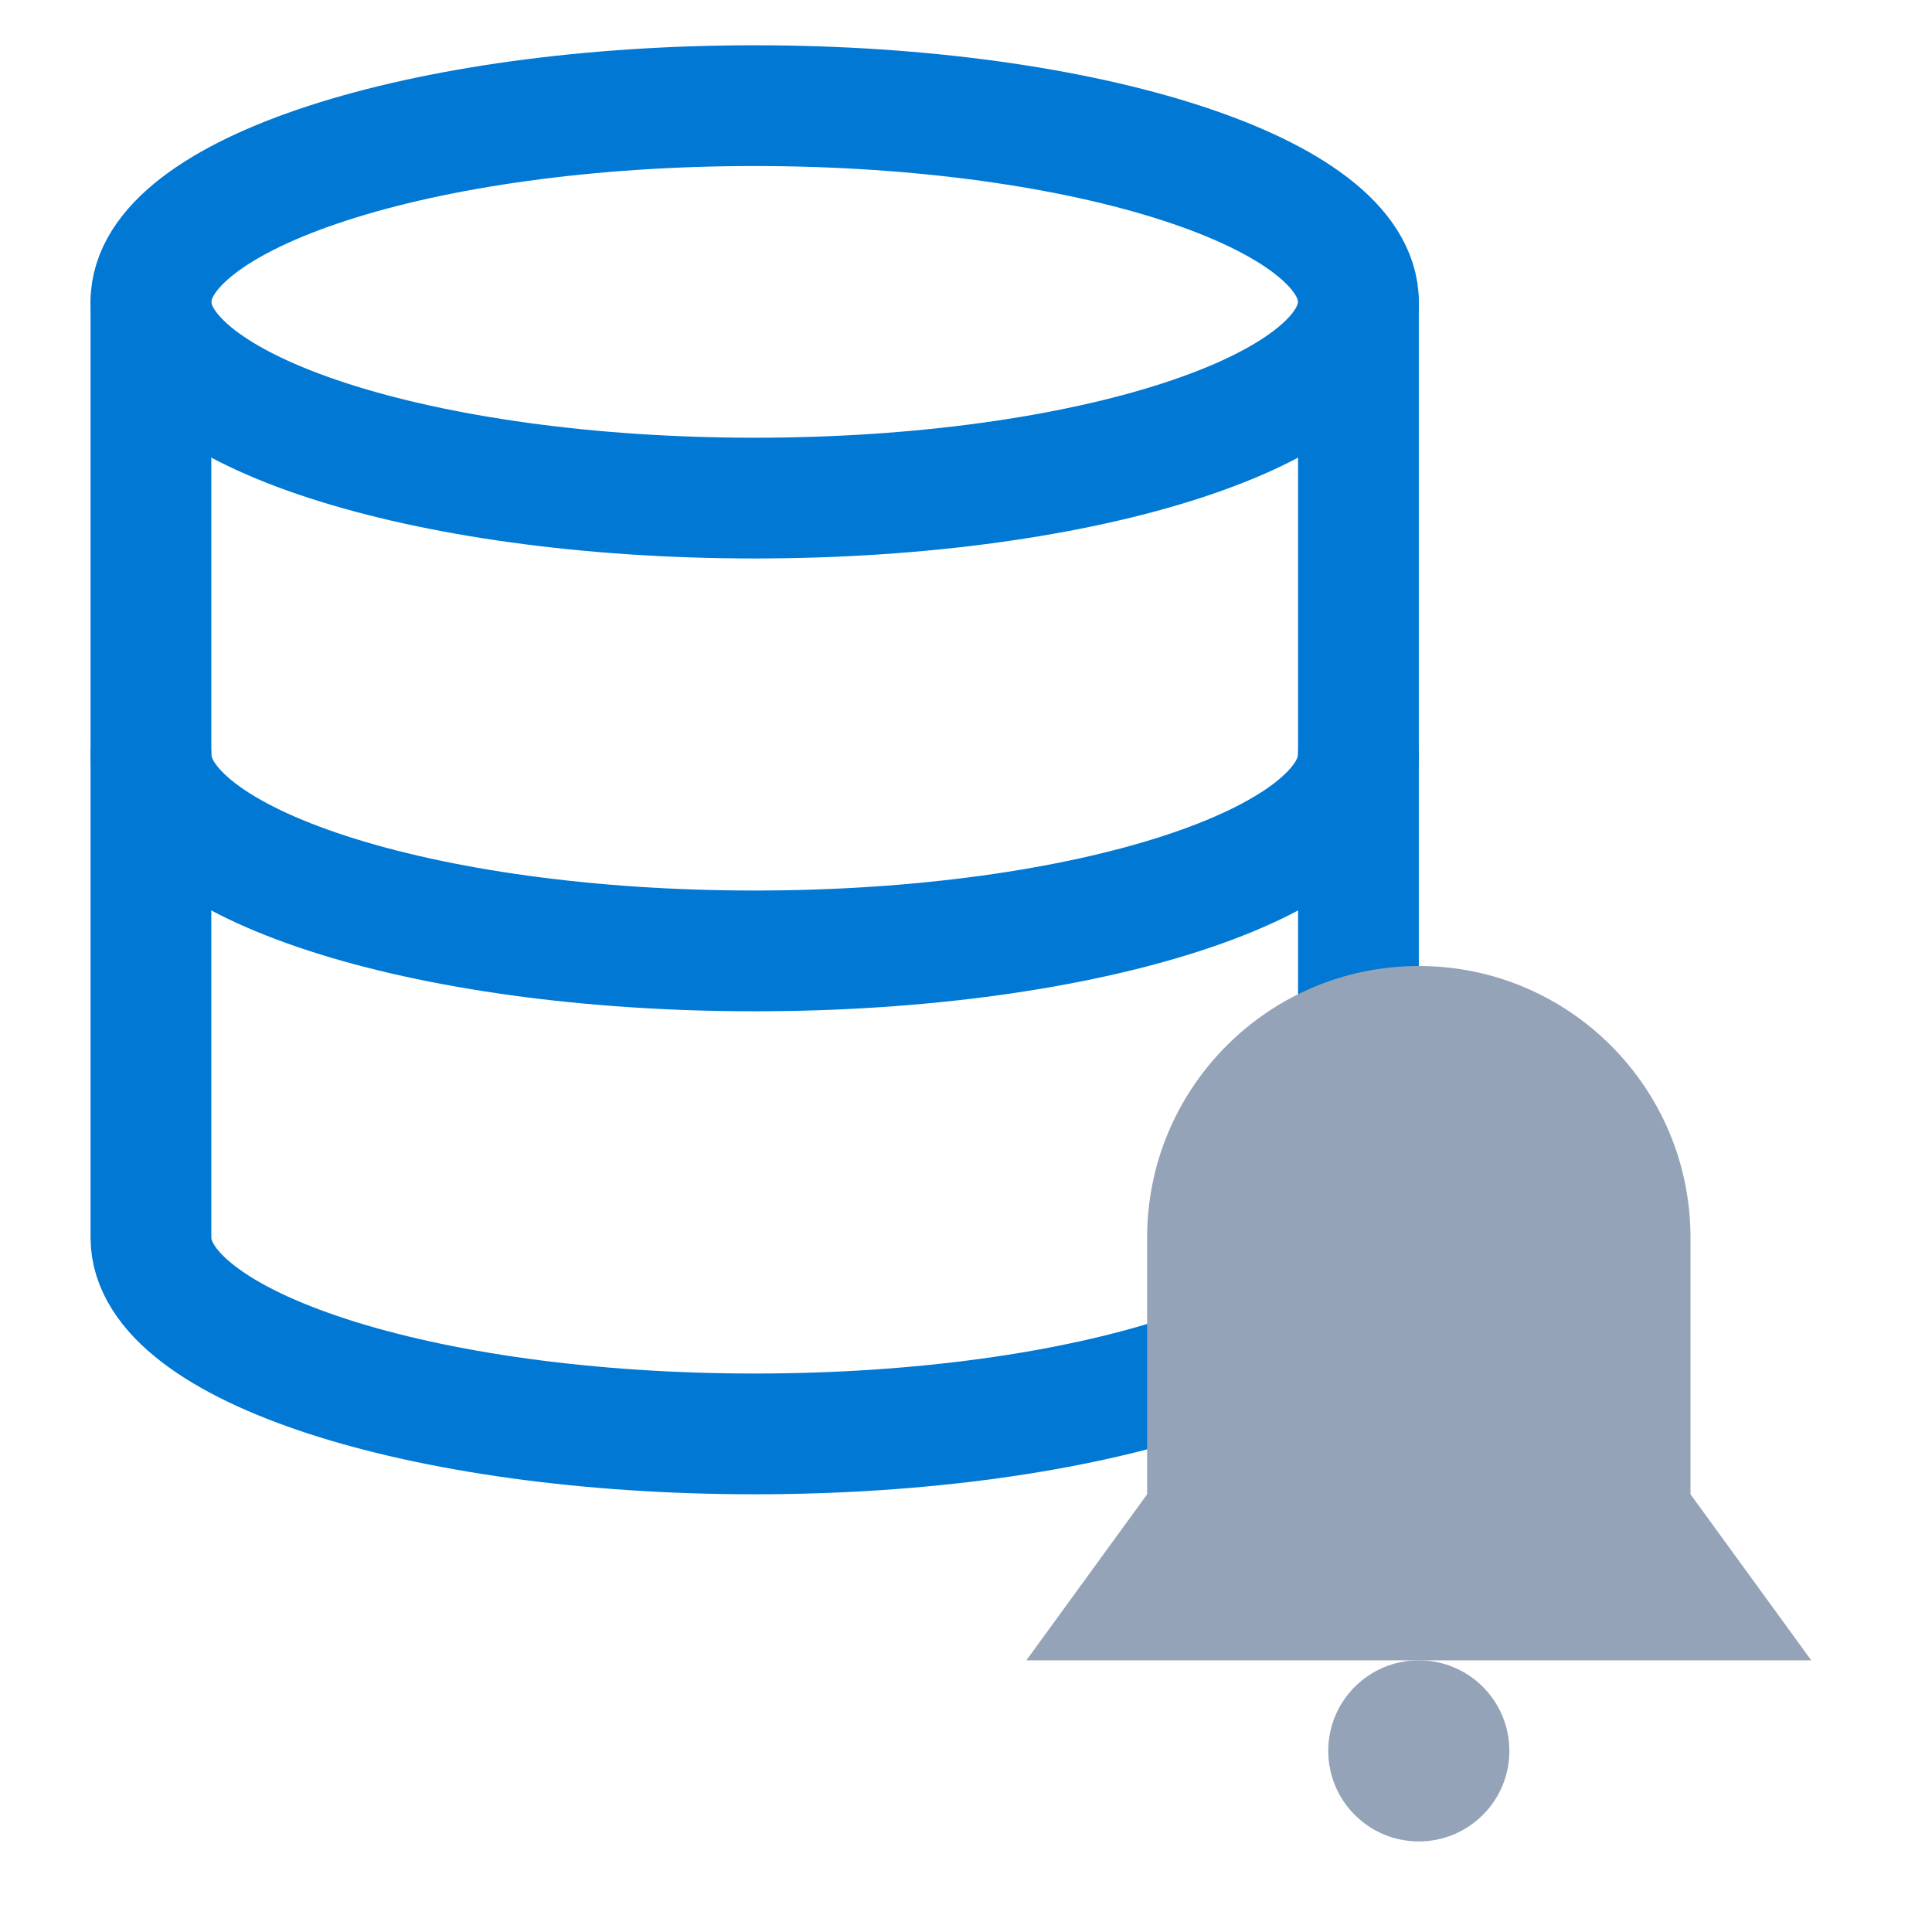
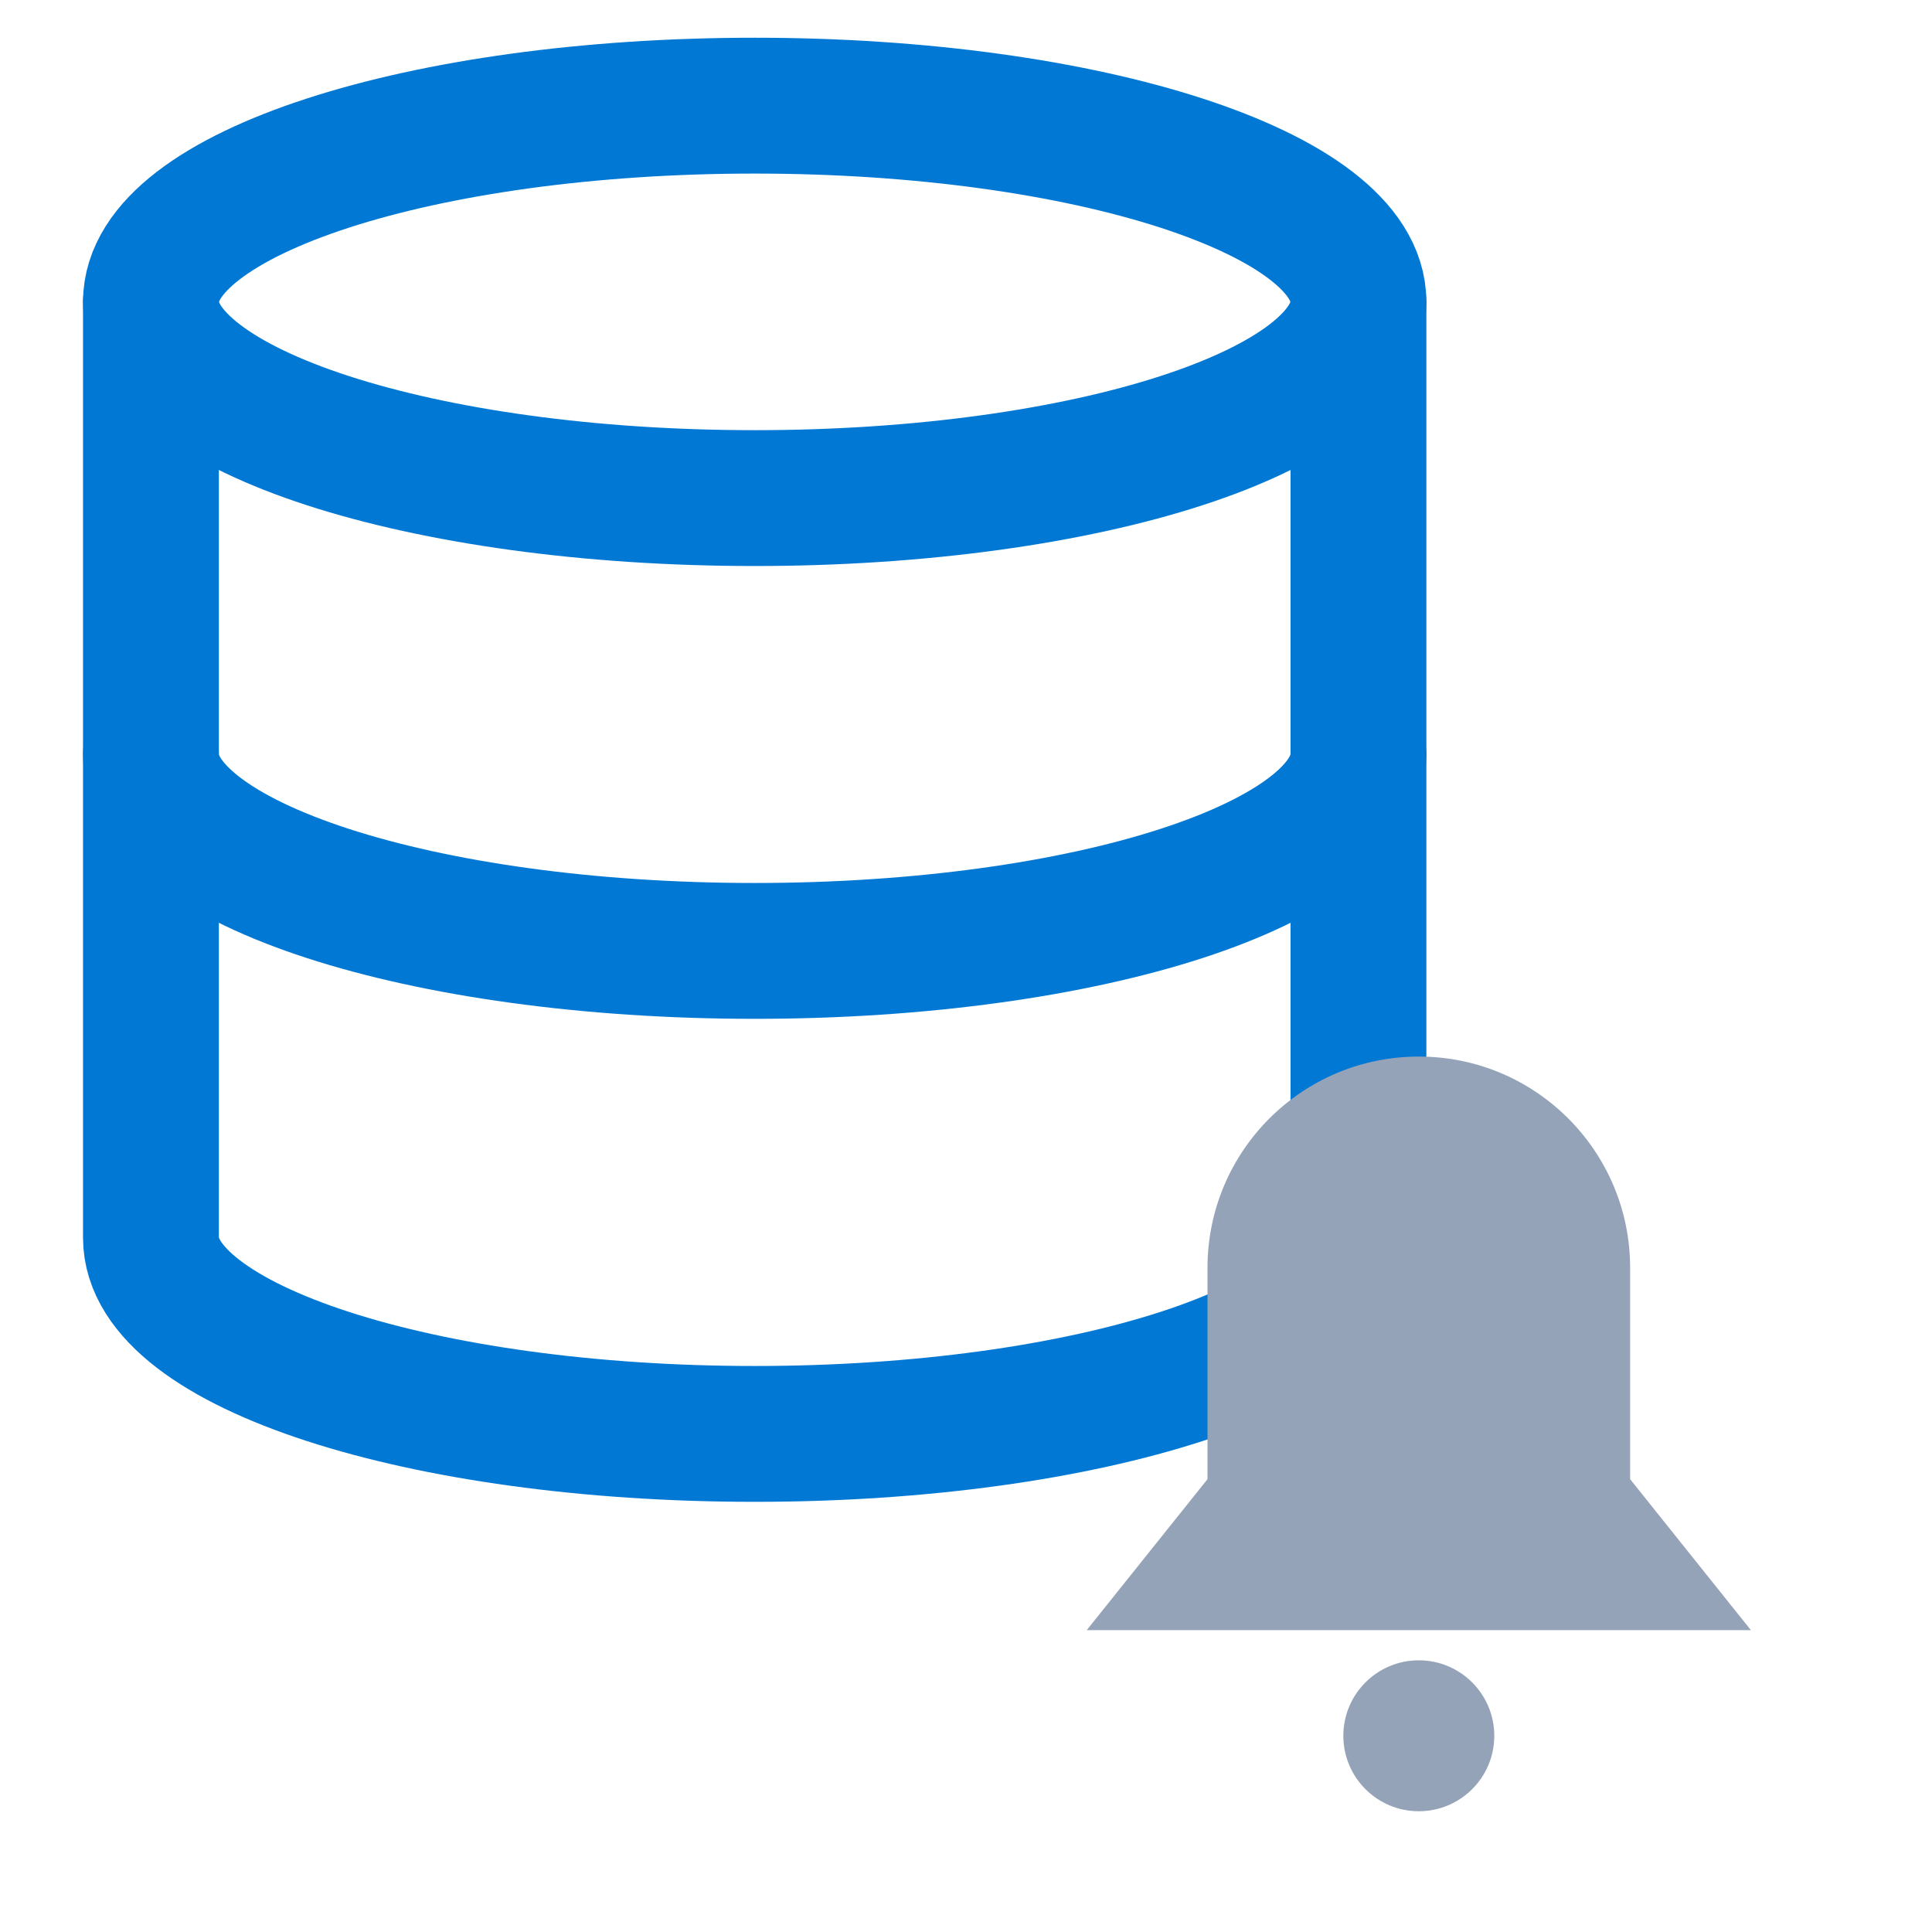
<svg xmlns="http://www.w3.org/2000/svg" viewBox="0 0 64 64">
-   <g fill="none" stroke="#0078D4" stroke-width="4" stroke-linecap="round" stroke-linejoin="round">
+   <g fill="none" stroke="#0078D4" stroke-width="4.5" stroke-linecap="round" stroke-linejoin="round">
    <ellipse cx="25" cy="10" rx="20" ry="6.5" />
-     <path d="M5 10v31c0 3.59 8.95 6.5 20 6.5S45 44.59 45 41V10" />
-     <path d="M5 25c0 3.59 8.95 6.5 20 6.5S45 28.59 45 25" />
+     <path d="M5 10V41C5 44.59 13.954 47.5 25 47.5S45 44.59 45 41V10" />
+     <path d="M5 25C5 28.59 13.954 31.5 25 31.5S45 28.59 45 25" />
  </g>
-   <path d="M38 49.5V41a9 9 0 0 1 18 0v8.5l4 5.5H34Z" fill="#94A3B8" />
-   <circle cx="47" cy="58" r="3" fill="#94A3B8" />
+   <path d="M40 49V42a7 7 0 0 1 14 0v7l4 5H36Z" fill="#94A3B8" />
+   <circle cx="47" cy="57.5" r="2.5" fill="#94A3B8" />
</svg>
